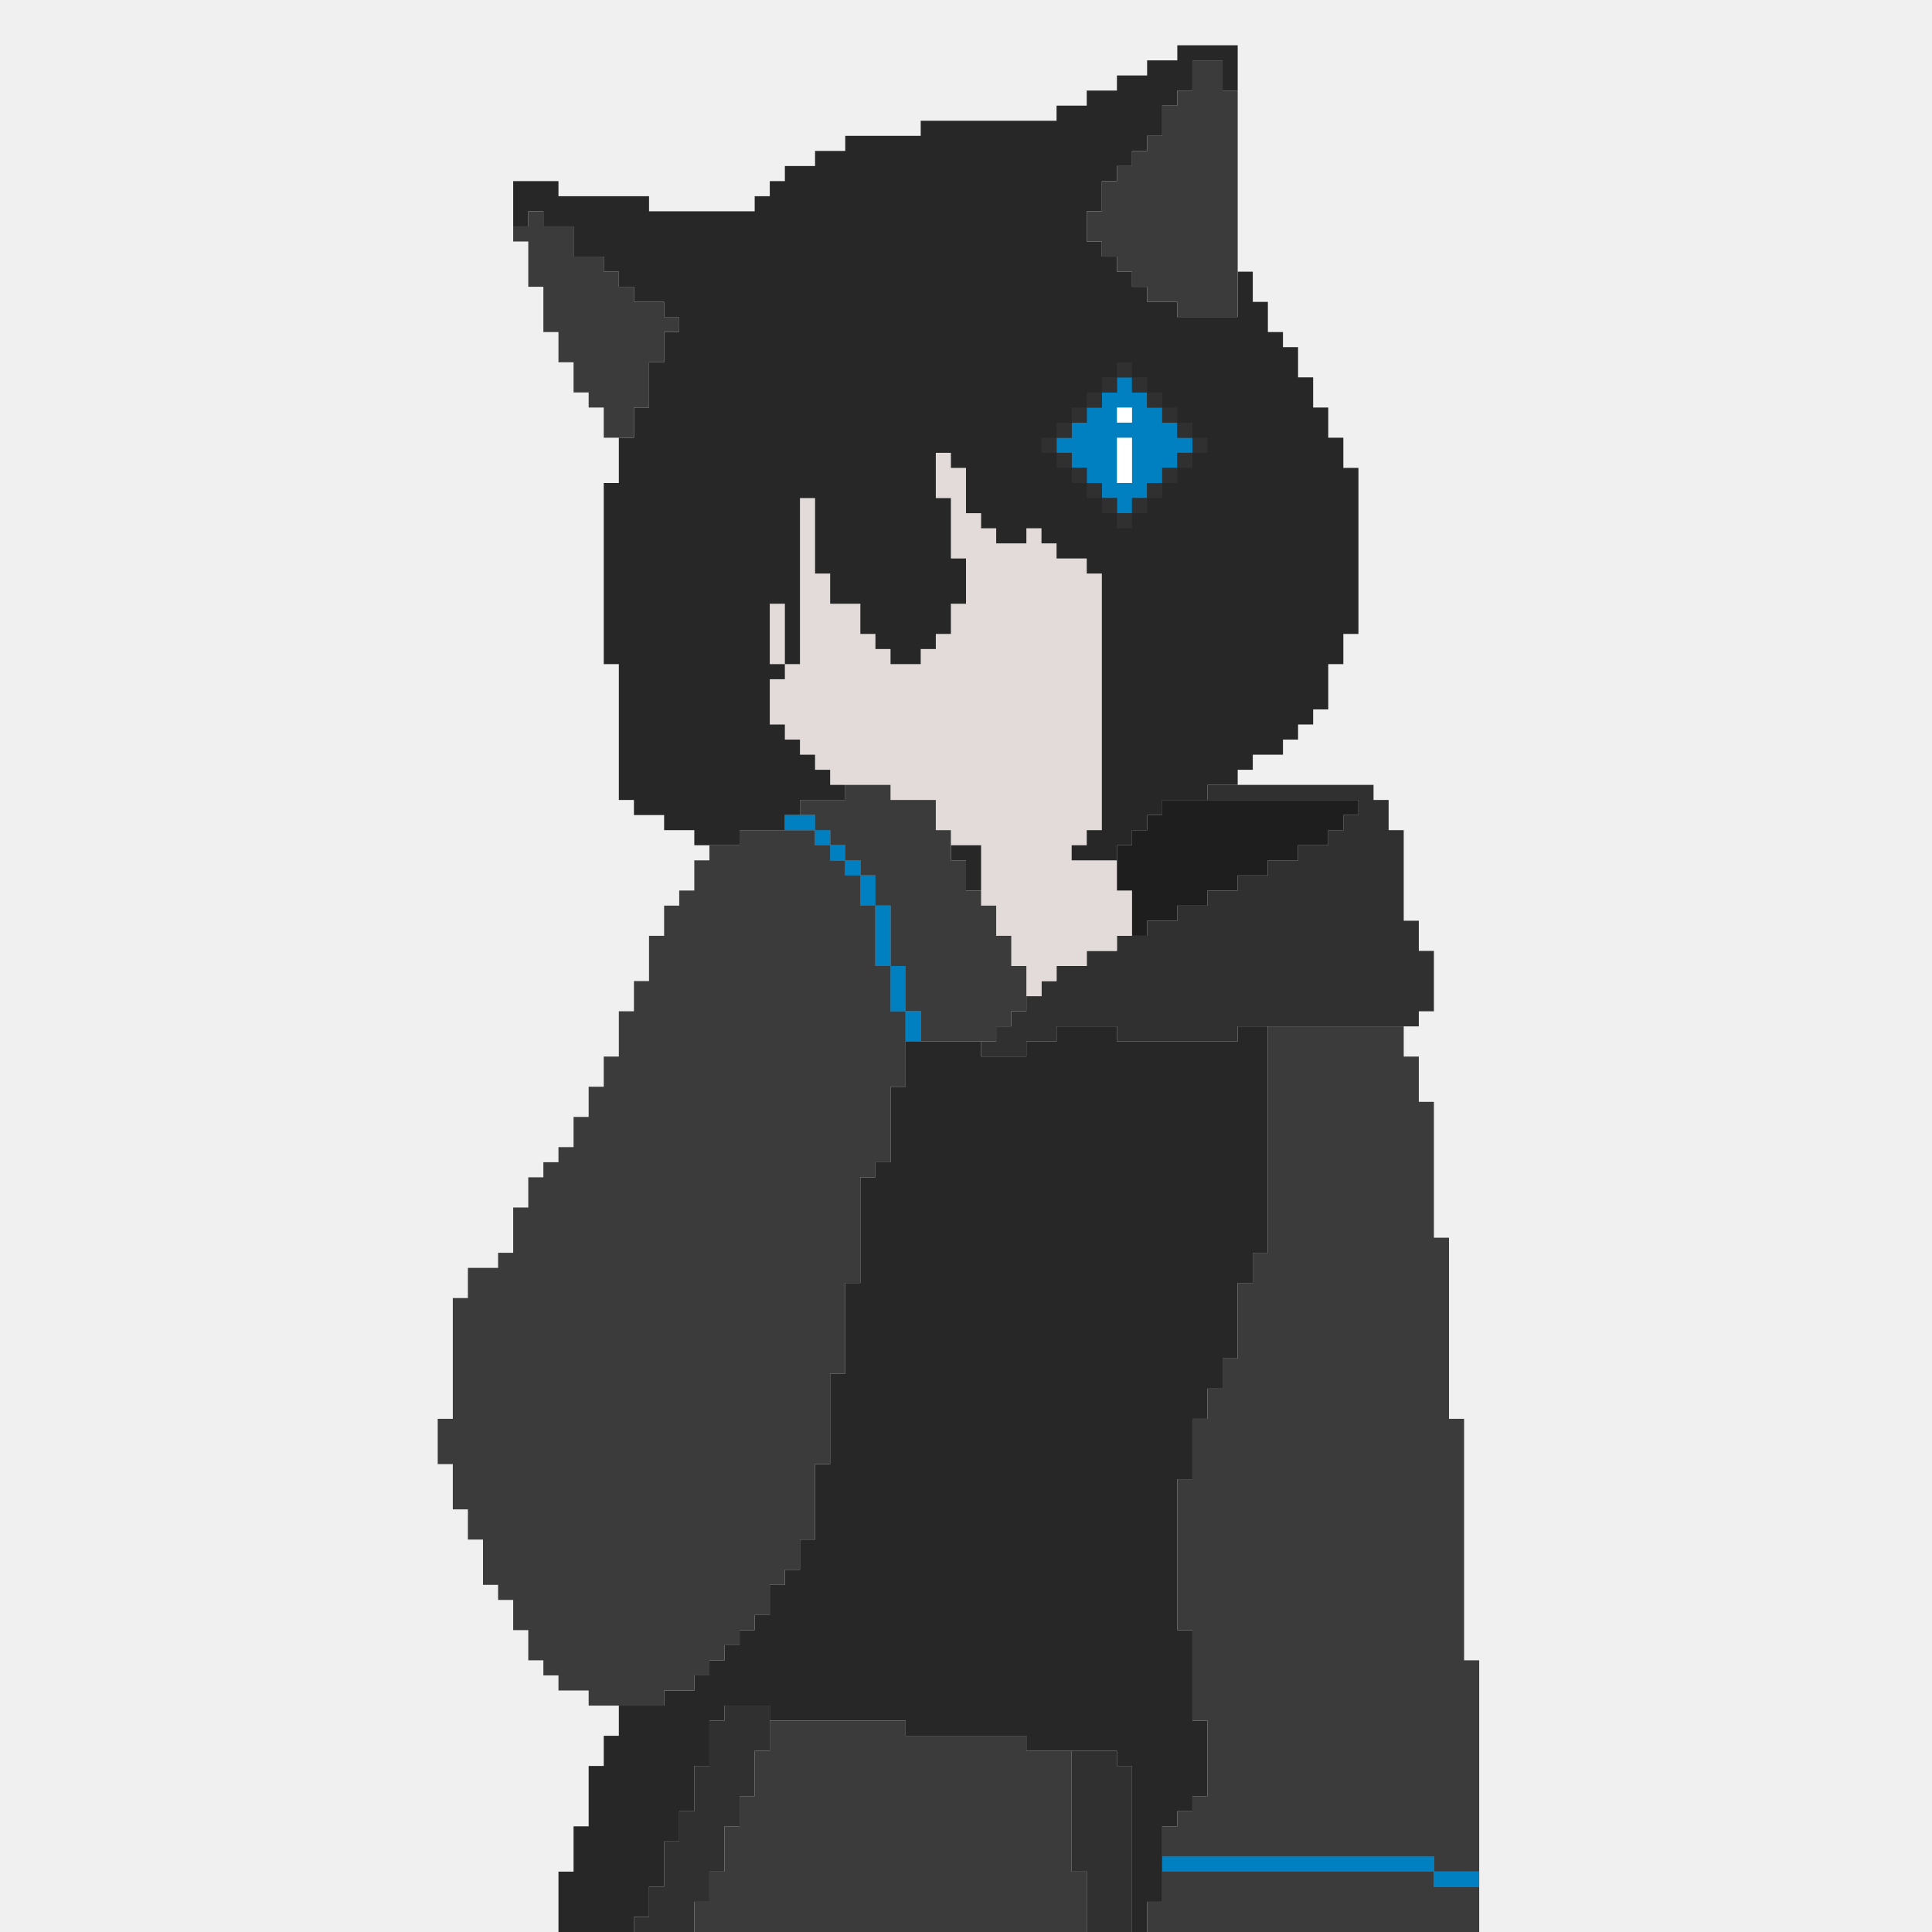
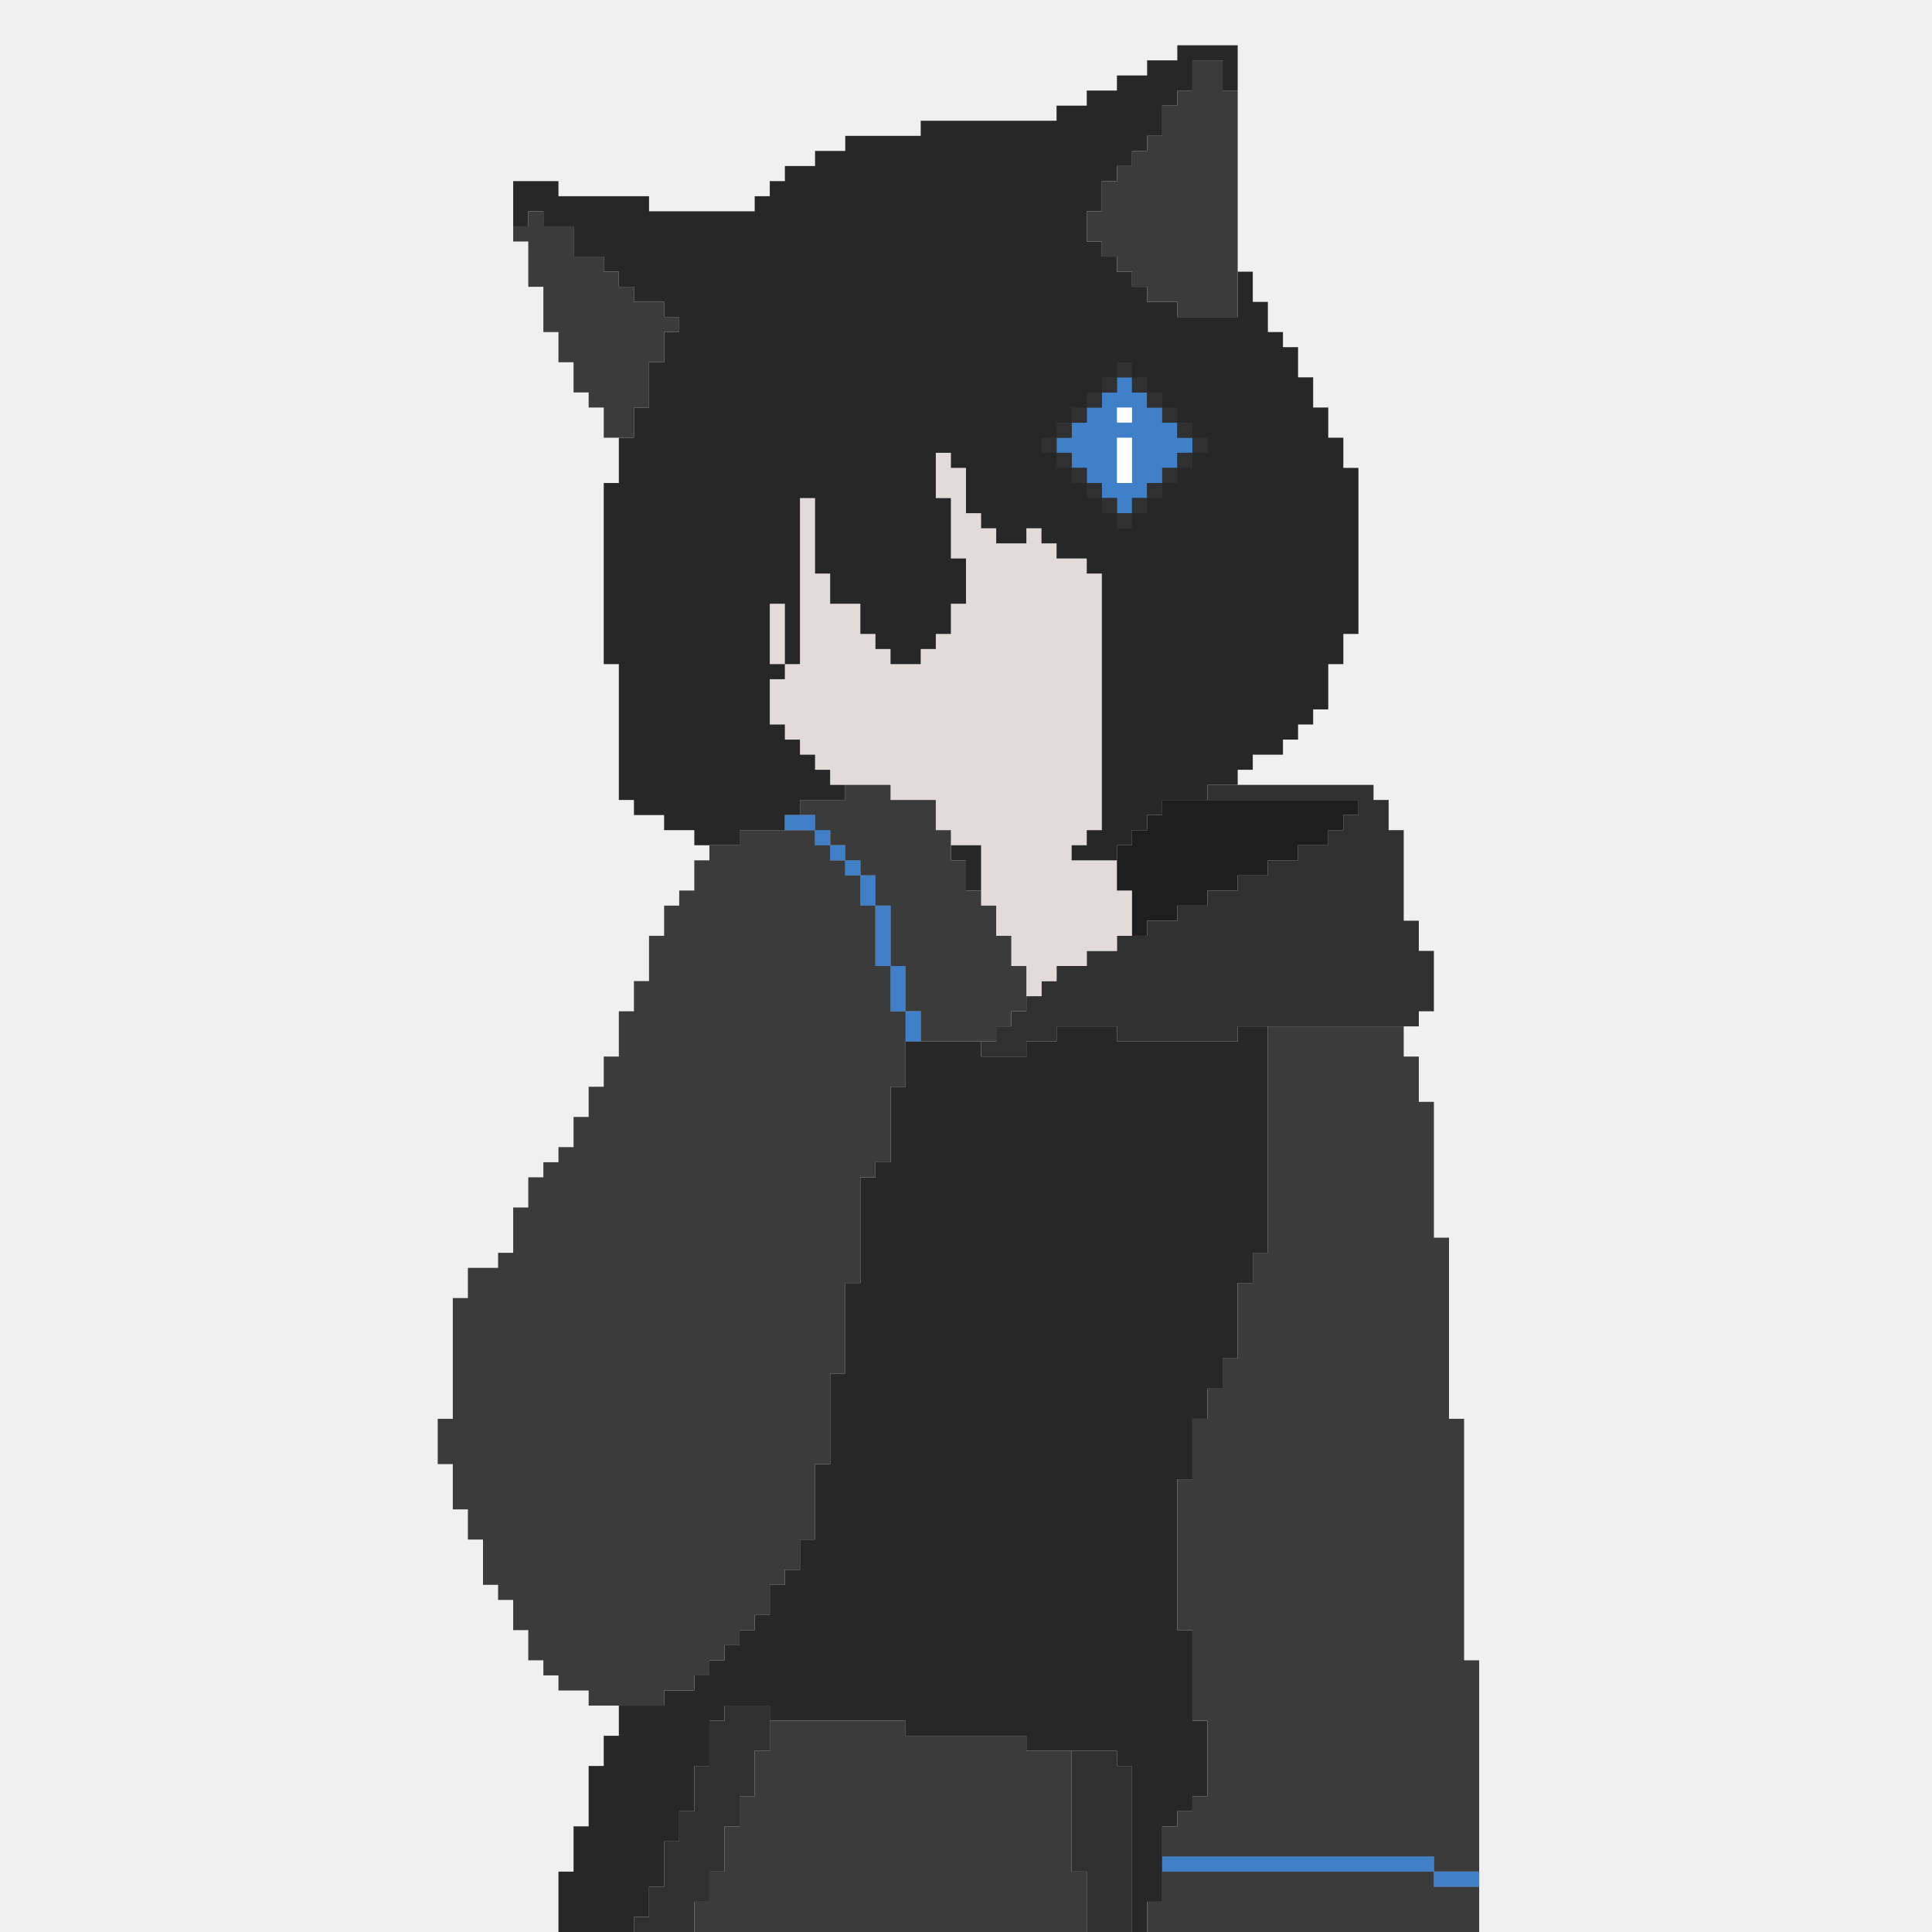
<svg xmlns="http://www.w3.org/2000/svg" id="_レイヤー_1" data-name="レイヤー 1" viewBox="0 0 1024 1024">
  <defs>
    <style>
      .cls-1 {
        fill: #3b3b3b;
      }

      .cls-2 {
        fill: #1e1e1e;
      }

      .cls-3 {
        fill: #272727;
      }

      .cls-4 {
-         fill: #303030;
+         fill: #4080c8;
      }

      .cls-5 {
-         fill: #0080c0;
+         fill: #303030;
      }

      .cls-6 {
        fill: #fff;
      }

      .cls-7 {
        fill: #e3dbd9;
      }
    </style>
  </defs>
  <g>
-     <rect class="cls-4" x="480" y="536" width="8" height="16" />
-     <rect class="cls-4" x="456" y="464" width="8" height="16" />
-     <rect class="cls-4" x="464" y="480" width="8" height="32" />
-     <rect class="cls-4" x="616" y="984" width="144" height="8" />
-     <polygon class="cls-4" points="600 936 600 1024 576 1024 576 992 568 992 568 928 592 928 592 936 600 936" />
-     <rect class="cls-4" x="472" y="512" width="8" height="24" />
-     <rect class="cls-4" x="760" y="992" width="24" height="8" />
-     <rect class="cls-4" x="448" y="456" width="8" height="8" />
-     <rect class="cls-4" x="440" y="448" width="8" height="8" />
-     <polygon class="cls-4" points="760 504 760 536 752 536 752 544 656 544 656 552 592 552 592 544 560 544 560 552 544 552 544 560 520 560 520 552 528 552 528 544 536 544 536 536 544 536 544 528 552 528 552 520 560 520 560 512 576 512 576 504 592 504 592 496 608 496 608 488 624 488 624 480 640 480 640 472 656 472 656 464 672 464 672 456 688 456 688 448 704 448 704 440 712 440 712 432 720 432 720 424 640 424 640 416 728 416 728 424 736 424 736 440 744 440 744 488 752 488 752 504 760 504" />
-     <polygon class="cls-4" points="408 904 408 928 400 928 400 952 392 952 392 968 384 968 384 992 376 992 376 1008 368 1008 368 1024 336 1024 336 1016 344 1016 344 1000 352 1000 352 976 360 976 360 960 368 960 368 936 376 936 376 912 384 912 384 904 408 904" />
-     <rect class="cls-4" x="432" y="440" width="8" height="8" />
-     <rect class="cls-4" x="416" y="432" width="16" height="8" />
+     <rect class="cls-5" x="480" y="536" width="8" height="16" />
+     <rect class="cls-5" x="456" y="464" width="8" height="16" />
+     <rect class="cls-5" x="464" y="480" width="8" height="32" />
+     <rect class="cls-5" x="616" y="984" width="144" height="8" />
+     <polygon class="cls-5" points="600 936 600 1024 576 1024 576 992 568 992 568 928 592 928 592 936 600 936" />
+     <rect class="cls-5" x="472" y="512" width="8" height="24" />
+     <rect class="cls-5" x="760" y="992" width="24" height="8" />
+     <rect class="cls-5" x="448" y="456" width="8" height="8" />
+     <rect class="cls-5" x="440" y="448" width="8" height="8" />
+     <polygon class="cls-5" points="760 504 760 536 752 536 752 544 656 544 656 552 592 552 592 544 560 544 560 552 544 552 544 560 520 560 520 552 528 552 528 544 536 544 536 536 544 536 544 528 552 528 552 520 560 520 560 512 576 512 576 504 592 504 592 496 608 496 608 488 624 488 624 480 640 480 640 472 656 472 656 464 672 464 672 456 688 456 688 448 704 448 704 440 712 440 712 432 720 432 720 424 640 424 640 416 728 416 728 424 736 424 736 440 744 440 744 488 752 488 752 504 760 504" />
+     <polygon class="cls-5" points="408 904 408 928 400 928 400 952 392 952 392 968 384 968 384 992 376 992 376 1008 368 1008 368 1024 336 1024 336 1016 344 1016 344 1000 352 1000 352 976 360 976 360 960 368 960 368 936 376 936 376 912 384 912 384 904 408 904" />
+     <rect class="cls-5" x="432" y="440" width="8" height="8" />
+     <rect class="cls-5" x="416" y="432" width="16" height="8" />
    <polygon class="cls-7" points="600 472 600 496 592 496 592 504 576 504 576 512 560 512 560 520 552 520 552 528 544 528 544 512 536 512 536 496 528 496 528 480 520 480 520 448 504 448 504 440 496 440 496 424 472 424 472 416 440 416 440 408 432 408 432 400 424 400 424 392 416 392 416 384 408 384 408 360 416 360 416 352 424 352 424 264 432 264 432 304 440 304 440 320 456 320 456 336 464 336 464 344 472 344 472 352 488 352 488 344 496 344 496 336 504 336 504 320 512 320 512 296 504 296 504 264 496 264 496 240 504 240 504 248 512 248 512 272 520 272 520 280 528 280 528 288 544 288 544 280 552 280 552 288 560 288 560 296 576 296 576 304 584 304 584 440 576 440 576 448 568 448 568 456 592 456 592 472 600 472" />
    <rect class="cls-7" x="408" y="320" width="8" height="32" />
    <polygon class="cls-2" points="720 424 720 432 712 432 712 440 704 440 704 448 688 448 688 456 672 456 672 464 656 464 656 472 640 472 640 480 624 480 624 488 608 488 608 496 600 496 600 472 592 472 592 448 600 448 600 440 608 440 608 432 616 432 616 424 720 424" />
    <polygon class="cls-3" points="720 248 720 336 712 336 712 352 704 352 704 376 696 376 696 384 688 384 688 392 680 392 680 400 664 400 664 408 656 408 656 416 640 416 640 424 616 424 616 432 608 432 608 440 600 440 600 448 592 448 592 456 568 456 568 448 576 448 576 440 584 440 584 304 576 304 576 296 560 296 560 288 552 288 552 280 544 280 544 288 528 288 528 280 520 280 520 272 512 272 512 248 504 248 504 240 496 240 496 264 504 264 504 296 512 296 512 320 504 320 504 336 496 336 496 344 488 344 488 352 472 352 472 344 464 344 464 336 456 336 456 320 440 320 440 304 432 304 432 264 424 264 424 352 416 352 416 320 408 320 408 352 416 352 416 360 408 360 408 384 416 384 416 392 424 392 424 400 432 400 432 408 440 408 440 416 448 416 448 424 424 424 424 432 416 432 416 440 392 440 392 448 368 448 368 440 352 440 352 432 336 432 336 424 328 424 328 352 320 352 320 256 328 256 328 232 336 232 336 216 344 216 344 192 352 192 352 176 360 176 360 168 352 168 352 160 336 160 336 152 328 152 328 144 320 144 320 136 304 136 304 120 288 120 288 112 280 112 280 120 272 120 272 96 296 96 296 104 344 104 344 112 400 112 400 104 408 104 408 96 416 96 416 88 432 88 432 80 448 80 448 72 488 72 488 64 560 64 560 56 576 56 576 48 592 48 592 40 608 40 608 32 624 32 624 24 656 24 656 48 648 48 648 32 632 32 632 48 624 48 624 56 616 56 616 72 608 72 608 80 600 80 600 88 592 88 592 96 584 96 584 112 576 112 576 128 584 128 584 136 592 136 592 144 600 144 600 152 608 152 608 160 624 160 624 168 656 168 656 144 664 144 664 160 672 160 672 176 680 176 680 184 688 184 688 200 696 200 696 216 704 216 704 232 712 232 712 248 720 248" />
    <polygon class="cls-3" points="672 544 672 664 664 664 664 680 656 680 656 720 648 720 648 736 640 736 640 752 632 752 632 784 624 784 624 864 632 864 632 912 640 912 640 952 632 952 632 960 624 960 624 968 616 968 616 1008 608 1008 608 1024 600 1024 600 936 592 936 592 928 544 928 544 920 480 920 480 912 408 912 408 904 384 904 384 912 376 912 376 936 368 936 368 960 360 960 360 976 352 976 352 1000 344 1000 344 1016 336 1016 336 1024 296 1024 296 992 304 992 304 968 312 968 312 936 320 936 320 920 328 920 328 904 352 904 352 896 368 896 368 888 376 888 376 880 384 880 384 872 392 872 392 864 400 864 400 856 408 856 408 840 416 840 416 832 424 832 424 816 432 816 432 776 440 776 440 728 448 728 448 680 456 680 456 624 464 624 464 616 472 616 472 576 480 576 480 552 520 552 520 560 544 560 544 552 560 552 560 544 592 544 592 552 656 552 656 544 672 544" />
    <polygon class="cls-3" points="520 448 520 472 512 472 512 456 504 456 504 448 520 448" />
    <polygon class="cls-1" points="480 536 480 576 472 576 472 616 464 616 464 624 456 624 456 680 448 680 448 728 440 728 440 776 432 776 432 816 424 816 424 832 416 832 416 840 408 840 408 856 400 856 400 864 392 864 392 872 384 872 384 880 376 880 376 888 368 888 368 896 352 896 352 904 312 904 312 896 296 896 296 888 288 888 288 880 280 880 280 864 272 864 272 848 264 848 264 840 256 840 256 816 248 816 248 800 240 800 240 776 232 776 232 752 240 752 240 688 248 688 248 672 264 672 264 664 272 664 272 640 280 640 280 624 288 624 288 616 296 616 296 608 304 608 304 592 312 592 312 576 320 576 320 560 328 560 328 536 336 536 336 520 344 520 344 496 352 496 352 480 360 480 360 472 368 472 368 456 376 456 376 448 392 448 392 440 432 440 432 448 440 448 440 456 448 456 448 464 456 464 456 480 464 480 464 512 472 512 472 536 480 536" />
    <polygon class="cls-1" points="784 1000 784 1024 608 1024 608 1008 616 1008 616 992 760 992 760 1000 784 1000" />
    <polygon class="cls-1" points="784 880 784 992 760 992 760 984 616 984 616 968 624 968 624 960 632 960 632 952 640 952 640 912 632 912 632 864 624 864 624 784 632 784 632 752 640 752 640 736 648 736 648 720 656 720 656 680 664 680 664 664 672 664 672 544 744 544 744 560 752 560 752 584 760 584 760 656 768 656 768 752 776 752 776 880 784 880" />
    <polygon class="cls-1" points="576 992 576 1024 368 1024 368 1008 376 1008 376 992 384 992 384 968 392 968 392 952 400 952 400 928 408 928 408 912 480 912 480 920 544 920 544 928 568 928 568 992 576 992" />
    <polygon class="cls-1" points="360 168 360 176 352 176 352 192 344 192 344 216 336 216 336 232 320 232 320 216 312 216 312 208 304 208 304 192 296 192 296 176 288 176 288 152 280 152 280 128 272 128 272 120 280 120 280 112 288 112 288 120 304 120 304 136 320 136 320 144 328 144 328 152 336 152 336 160 352 160 352 168 360 168" />
    <polygon class="cls-1" points="656 48 656 168 624 168 624 160 608 160 608 152 600 152 600 144 592 144 592 136 584 136 584 128 576 128 576 112 584 112 584 96 592 96 592 88 600 88 600 80 608 80 608 72 616 72 616 56 624 56 624 48 632 48 632 32 648 32 648 48 656 48" />
    <polygon class="cls-1" points="544 512 544 536 536 536 536 544 528 544 528 552 488 552 488 536 480 536 480 512 472 512 472 480 464 480 464 464 456 464 456 456 448 456 448 448 440 448 440 440 432 440 432 432 424 432 424 424 448 424 448 416 472 416 472 424 496 424 496 440 504 440 504 456 512 456 512 472 520 472 520 480 528 480 528 496 536 496 536 512 544 512" />
  </g>
  <g id="information">
    <g>
-       <rect class="cls-5" x="472" y="512" width="8" height="24" />
-       <rect class="cls-5" x="480" y="536" width="8" height="16" />
-       <rect class="cls-5" x="464" y="480" width="8" height="32" />
-       <rect class="cls-5" x="456" y="464" width="8" height="16" />
-       <rect class="cls-5" x="440" y="448" width="8" height="8" />
-       <rect class="cls-5" x="448" y="456" width="8" height="8" />
-       <rect class="cls-5" x="416" y="432" width="16" height="8" />
-       <rect class="cls-5" x="432" y="440" width="8" height="8" />
+       <rect class="cls-4" x="472" y="512" width="8" height="24" />
+       <rect class="cls-4" x="480" y="536" width="8" height="16" />
+       <rect class="cls-4" x="464" y="480" width="8" height="32" />
+       <rect class="cls-4" x="456" y="464" width="8" height="16" />
+       <rect class="cls-4" x="440" y="448" width="8" height="8" />
+       <rect class="cls-4" x="448" y="456" width="8" height="8" />
+       <rect class="cls-4" x="416" y="432" width="16" height="8" />
+       <rect class="cls-4" x="432" y="440" width="8" height="8" />
    </g>
    <g>
-       <rect class="cls-5" x="616" y="984" width="144" height="8" />
-       <rect class="cls-5" x="760" y="992" width="24" height="8" />
+       <rect class="cls-4" x="616" y="984" width="144" height="8" />
+       <rect class="cls-4" x="760" y="992" width="24" height="8" />
    </g>
    <g>
-       <polygon class="cls-5" points="632 232 632 240 624 240 624 248 616 248 616 256 608 256 608 264 600 264 600 272 592 272 592 264 584 264 584 256 576 256 576 248 568 248 568 240 560 240 560 232 568 232 568 224 576 224 576 216 584 216 584 208 592 208 592 200 600 200 600 208 608 208 608 216 616 216 616 224 624 224 624 232 632 232" />
+       <polygon class="cls-4" points="632 232 632 240 624 240 624 248 616 248 616 256 608 256 608 264 600 264 600 272 592 272 592 264 584 264 584 256 576 256 576 248 568 248 568 240 560 240 560 232 568 232 568 224 576 224 576 216 584 216 584 208 592 208 592 200 600 200 600 208 608 208 608 216 616 216 616 224 624 224 624 232 632 232" />
      <g>
-         <rect class="cls-4" x="592" y="192" width="8" height="8" />
-         <rect class="cls-4" x="584" y="200" width="8" height="8" />
-         <rect class="cls-4" x="600" y="200" width="8" height="8" />
-         <rect class="cls-4" x="576" y="208" width="8" height="8" />
-         <rect class="cls-4" x="608" y="208" width="8" height="8" />
-         <rect class="cls-4" x="568" y="216" width="8" height="8" />
-         <rect class="cls-4" x="616" y="216" width="8" height="8" />
-         <rect class="cls-4" x="560" y="224" width="8" height="8" />
-         <rect class="cls-4" x="624" y="224" width="8" height="8" />
-         <rect class="cls-4" x="552" y="232" width="8" height="8" />
-         <rect class="cls-4" x="632" y="232" width="8" height="8" />
-         <rect class="cls-4" x="560" y="240" width="8" height="8" />
-         <rect class="cls-4" x="624" y="240" width="8" height="8" />
-         <rect class="cls-4" x="568" y="248" width="8" height="8" />
-         <rect class="cls-4" x="616" y="248" width="8" height="8" />
-         <rect class="cls-4" x="576" y="256" width="8" height="8" />
-         <rect class="cls-4" x="608" y="256" width="8" height="8" />
-         <rect class="cls-4" x="584" y="264" width="8" height="8" />
-         <rect class="cls-4" x="600" y="264" width="8" height="8" />
-         <rect class="cls-4" x="592" y="272" width="8" height="8" />
+         <rect class="cls-5" x="592" y="192" width="8" height="8" />
+         <rect class="cls-5" x="584" y="200" width="8" height="8" />
+         <rect class="cls-5" x="600" y="200" width="8" height="8" />
+         <rect class="cls-5" x="576" y="208" width="8" height="8" />
+         <rect class="cls-5" x="608" y="208" width="8" height="8" />
+         <rect class="cls-5" x="568" y="216" width="8" height="8" />
+         <rect class="cls-5" x="616" y="216" width="8" height="8" />
+         <rect class="cls-5" x="560" y="224" width="8" height="8" />
+         <rect class="cls-5" x="624" y="224" width="8" height="8" />
+         <rect class="cls-5" x="552" y="232" width="8" height="8" />
+         <rect class="cls-5" x="632" y="232" width="8" height="8" />
+         <rect class="cls-5" x="560" y="240" width="8" height="8" />
+         <rect class="cls-5" x="624" y="240" width="8" height="8" />
+         <rect class="cls-5" x="568" y="248" width="8" height="8" />
+         <rect class="cls-5" x="616" y="248" width="8" height="8" />
+         <rect class="cls-5" x="576" y="256" width="8" height="8" />
+         <rect class="cls-5" x="608" y="256" width="8" height="8" />
+         <rect class="cls-5" x="584" y="264" width="8" height="8" />
+         <rect class="cls-5" x="600" y="264" width="8" height="8" />
+         <rect class="cls-5" x="592" y="272" width="8" height="8" />
      </g>
      <g>
        <rect class="cls-6" x="592" y="216" width="8" height="8" />
        <rect class="cls-6" x="592" y="232" width="8" height="24" />
      </g>
    </g>
  </g>
</svg>
